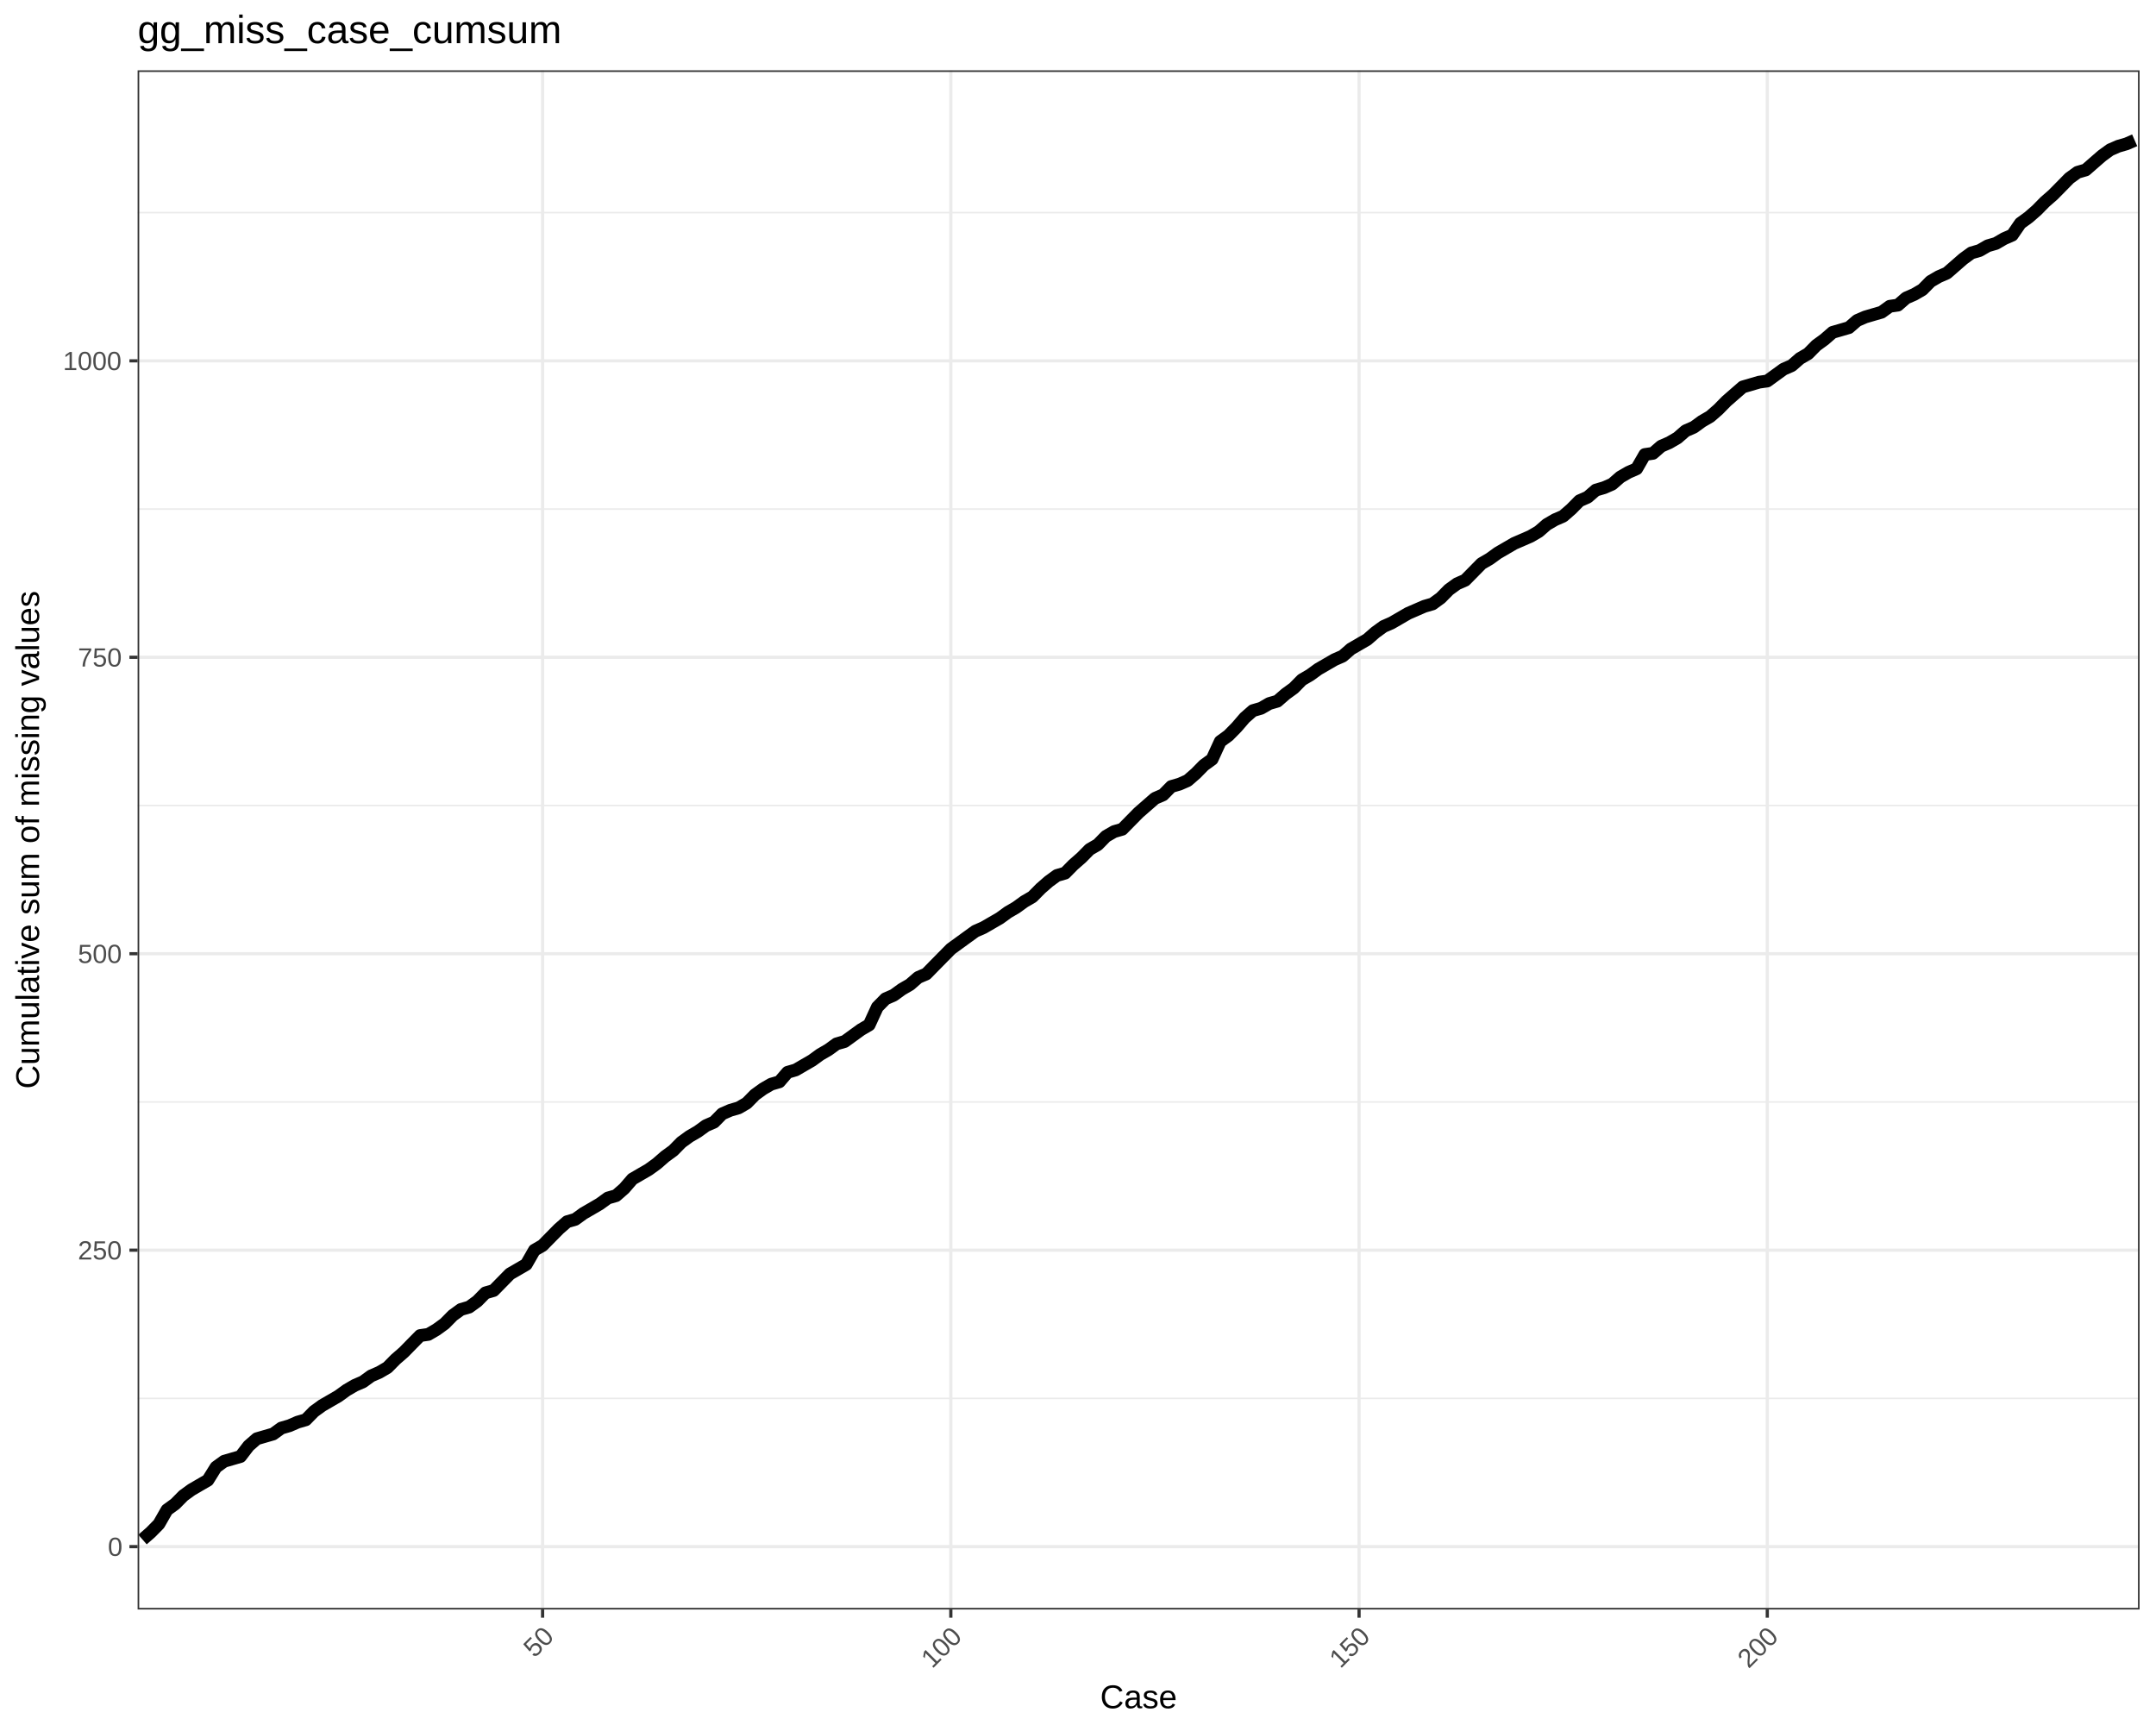
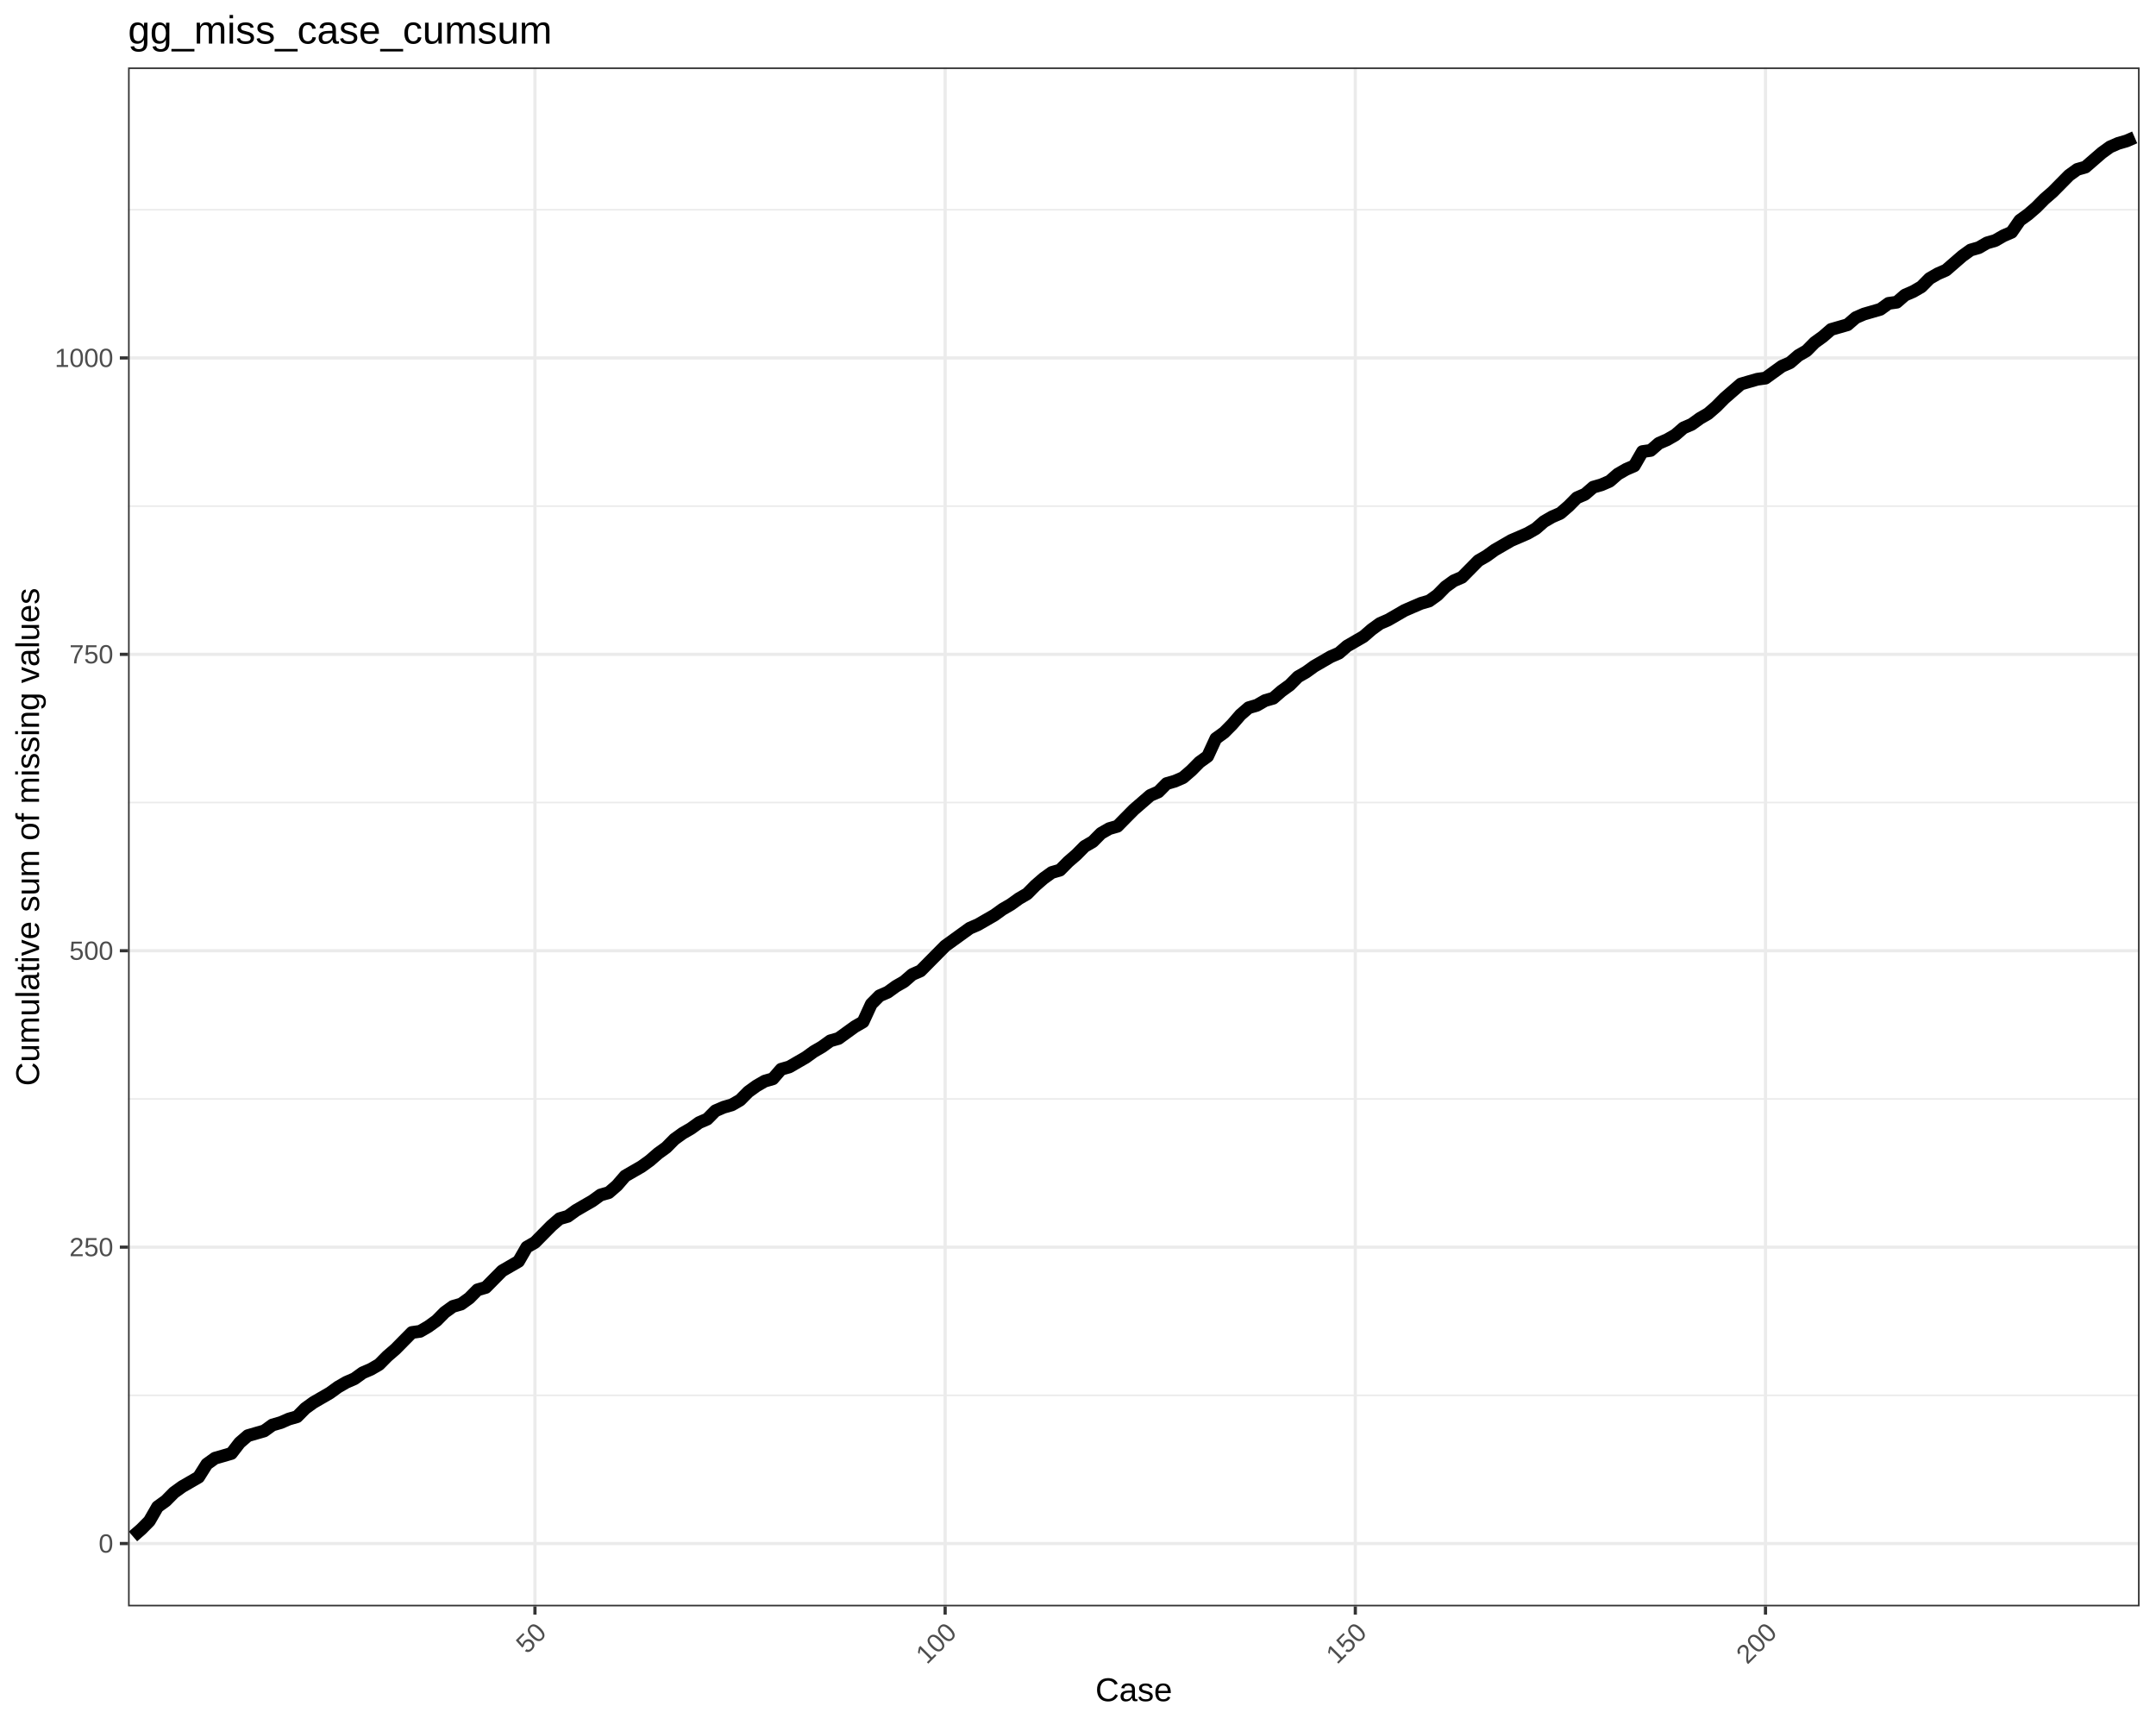
<svg xmlns="http://www.w3.org/2000/svg" viewBox="0 0 720.00 576.00">
  <defs>
    <style type="text/css">
-     line, polyline, path, rect, circle {
+     line, polyline, polygon, path, rect, circle {
      fill: none;
      stroke: #000000;
      stroke-linecap: round;
      stroke-linejoin: round;
      stroke-miterlimit: 10.00;
    }
  </style>
  </defs>
  <rect width="100%" height="100%" style="stroke: none; fill: #FFFFFF;" />
  <rect x="0.00" y="0.00" width="720.00" height="576.00" style="stroke-width: 1.07; stroke: #FFFFFF; fill: #FFFFFF;" />
  <defs>
-     <clipPath id="cpNDUuOTU4OHw3MTQuNTIxfDUzNy40Mjl8MjMuNDc2Nw==">
-       <rect x="45.96" y="23.48" width="668.56" height="513.95" />
+     <clipPath id="cpNDIuNzZ8NzE0LjUyfDUzNi40MHwyMi41Mg==">
+       <rect x="42.76" y="22.52" width="671.76" height="513.87" />
    </clipPath>
  </defs>
-   <rect x="45.96" y="23.48" width="668.56" height="513.95" style="stroke-width: 1.07; stroke: none; fill: #FFFFFF;" clip-path="url(#cpNDUuOTU4OHw3MTQuNTIxfDUzNy40Mjl8MjMuNDc2Nw==)" />
-   <polyline points="45.96,466.95 714.52,466.95 " style="stroke-width: 0.53; stroke: #EBEBEB; stroke-linecap: butt;" clip-path="url(#cpNDUuOTU4OHw3MTQuNTIxfDUzNy40Mjl8MjMuNDc2Nw==)" />
-   <polyline points="45.96,367.96 714.52,367.96 " style="stroke-width: 0.53; stroke: #EBEBEB; stroke-linecap: butt;" clip-path="url(#cpNDUuOTU4OHw3MTQuNTIxfDUzNy40Mjl8MjMuNDc2Nw==)" />
-   <polyline points="45.96,268.97 714.52,268.97 " style="stroke-width: 0.53; stroke: #EBEBEB; stroke-linecap: butt;" clip-path="url(#cpNDUuOTU4OHw3MTQuNTIxfDUzNy40Mjl8MjMuNDc2Nw==)" />
-   <polyline points="45.96,169.98 714.52,169.98 " style="stroke-width: 0.53; stroke: #EBEBEB; stroke-linecap: butt;" clip-path="url(#cpNDUuOTU4OHw3MTQuNTIxfDUzNy40Mjl8MjMuNDc2Nw==)" />
-   <polyline points="45.96,70.99 714.52,70.99 " style="stroke-width: 0.53; stroke: #EBEBEB; stroke-linecap: butt;" clip-path="url(#cpNDUuOTU4OHw3MTQuNTIxfDUzNy40Mjl8MjMuNDc2Nw==)" />
-   <polyline points="45.96,516.44 714.52,516.44 " style="stroke-width: 1.07; stroke: #EBEBEB; stroke-linecap: butt;" clip-path="url(#cpNDUuOTU4OHw3MTQuNTIxfDUzNy40Mjl8MjMuNDc2Nw==)" />
-   <polyline points="45.96,417.45 714.52,417.45 " style="stroke-width: 1.07; stroke: #EBEBEB; stroke-linecap: butt;" clip-path="url(#cpNDUuOTU4OHw3MTQuNTIxfDUzNy40Mjl8MjMuNDc2Nw==)" />
-   <polyline points="45.96,318.46 714.52,318.46 " style="stroke-width: 1.07; stroke: #EBEBEB; stroke-linecap: butt;" clip-path="url(#cpNDUuOTU4OHw3MTQuNTIxfDUzNy40Mjl8MjMuNDc2Nw==)" />
-   <polyline points="45.96,219.48 714.52,219.48 " style="stroke-width: 1.07; stroke: #EBEBEB; stroke-linecap: butt;" clip-path="url(#cpNDUuOTU4OHw3MTQuNTIxfDUzNy40Mjl8MjMuNDc2Nw==)" />
-   <polyline points="45.96,120.49 714.52,120.49 " style="stroke-width: 1.07; stroke: #EBEBEB; stroke-linecap: butt;" clip-path="url(#cpNDUuOTU4OHw3MTQuNTIxfDUzNy40Mjl8MjMuNDc2Nw==)" />
-   <polyline points="181.20,537.43 181.20,23.48 " style="stroke-width: 1.07; stroke: #EBEBEB; stroke-linecap: butt;" clip-path="url(#cpNDUuOTU4OHw3MTQuNTIxfDUzNy40Mjl8MjMuNDc2Nw==)" />
-   <polyline points="317.53,537.43 317.53,23.48 " style="stroke-width: 1.07; stroke: #EBEBEB; stroke-linecap: butt;" clip-path="url(#cpNDUuOTU4OHw3MTQuNTIxfDUzNy40Mjl8MjMuNDc2Nw==)" />
-   <polyline points="453.86,537.43 453.86,23.48 " style="stroke-width: 1.07; stroke: #EBEBEB; stroke-linecap: butt;" clip-path="url(#cpNDUuOTU4OHw3MTQuNTIxfDUzNy40Mjl8MjMuNDc2Nw==)" />
-   <polyline points="590.19,537.43 590.19,23.48 " style="stroke-width: 1.07; stroke: #EBEBEB; stroke-linecap: butt;" clip-path="url(#cpNDUuOTU4OHw3MTQuNTIxfDUzNy40Mjl8MjMuNDc2Nw==)" />
-   <polyline points="47.59,514.07 50.32,511.69 53.05,508.92 55.77,504.17 58.50,502.19 61.23,499.42 63.95,497.44 66.68,495.85 69.41,494.27 72.13,489.91 74.86,487.93 77.59,487.14 80.31,486.35 83.04,482.79 85.77,480.41 88.49,479.62 91.22,478.83 93.95,476.85 96.67,476.06 99.40,474.87 102.13,474.08 104.85,471.30 107.58,469.32 110.31,467.74 113.03,466.16 115.76,464.18 118.49,462.59 121.21,461.41 123.94,459.43 126.67,458.24 129.39,456.65 132.12,453.88 134.85,451.51 137.57,448.73 140.30,445.96 143.03,445.57 145.75,443.98 148.48,442.00 151.21,439.23 153.93,437.25 156.66,436.46 159.39,434.48 162.11,431.71 164.84,430.92 167.57,428.14 170.29,425.37 173.02,423.79 175.74,422.21 178.47,417.45 181.20,415.87 183.92,413.10 186.65,410.33 189.38,407.95 192.10,407.16 194.83,405.18 197.56,403.60 200.28,402.01 203.01,400.03 205.74,399.24 208.46,396.86 211.19,393.70 213.92,392.11 216.64,390.53 219.37,388.55 222.10,386.17 224.82,384.19 227.55,381.42 230.28,379.44 233.00,377.86 235.73,375.88 238.46,374.69 241.18,371.92 243.91,370.73 246.64,369.94 249.36,368.36 252.09,365.58 254.82,363.60 257.54,362.02 260.27,361.23 263.00,358.06 265.72,357.27 268.45,355.68 271.18,354.10 273.90,352.12 276.63,350.54 279.36,348.56 282.08,347.77 284.81,345.79 287.54,343.81 290.26,342.22 292.99,336.28 295.72,333.51 298.44,332.32 301.17,330.34 303.89,328.76 306.62,326.38 309.35,325.20 312.07,322.42 314.80,319.65 317.53,316.88 320.25,314.90 322.98,312.92 325.71,310.94 328.43,309.75 331.16,308.17 333.89,306.59 336.61,304.61 339.34,303.02 342.07,301.04 344.79,299.46 347.52,296.69 350.25,294.31 352.97,292.33 355.70,291.54 358.43,288.77 361.15,286.39 363.88,283.62 366.61,282.04 369.33,279.26 372.06,277.68 374.79,276.89 377.51,274.12 380.24,271.35 382.97,268.97 385.69,266.59 388.42,265.41 391.15,262.63 393.87,261.84 396.60,260.65 399.33,258.28 402.05,255.51 404.78,253.53 407.51,247.59 410.23,245.61 412.96,242.84 415.69,239.67 418.41,237.29 421.14,236.50 423.87,234.92 426.59,234.13 429.32,231.75 432.05,229.77 434.77,227.00 437.50,225.41 440.22,223.43 442.95,221.85 445.68,220.27 448.40,219.08 451.13,216.70 453.86,215.12 456.58,213.54 459.31,211.16 462.04,209.18 464.76,207.99 467.49,206.41 470.22,204.82 472.94,203.64 475.67,202.45 478.40,201.66 481.12,199.68 483.85,196.91 486.58,194.93 489.30,193.74 492.03,190.97 494.76,188.19 497.48,186.61 500.21,184.63 502.94,183.05 505.66,181.46 508.39,180.28 511.12,179.09 513.84,177.50 516.57,175.13 519.30,173.54 522.02,172.36 524.75,169.98 527.48,167.21 530.20,166.02 532.93,163.65 535.66,162.85 538.38,161.67 541.11,159.29 543.84,157.71 546.56,156.52 549.29,151.77 552.02,151.37 554.74,149.00 557.47,147.81 560.20,146.22 562.92,143.85 565.65,142.66 568.37,140.68 571.10,139.10 573.83,136.72 576.55,133.95 579.28,131.57 582.01,129.20 584.73,128.41 587.46,127.61 590.19,127.22 592.91,125.24 595.64,123.26 598.37,122.07 601.09,119.69 603.82,118.11 606.55,115.34 609.27,113.36 612.00,110.98 614.73,110.19 617.45,109.40 620.18,107.02 622.91,105.84 625.63,105.04 628.36,104.25 631.09,102.27 633.81,101.88 636.54,99.50 639.27,98.31 641.99,96.73 644.72,93.96 647.45,92.37 650.17,91.19 652.90,88.81 655.63,86.43 658.35,84.45 661.08,83.66 663.81,82.08 666.53,81.29 669.26,79.70 671.99,78.51 674.71,74.56 677.44,72.58 680.17,70.20 682.89,67.43 685.62,65.05 688.35,62.28 691.07,59.51 693.80,57.53 696.53,56.74 699.25,54.36 701.98,51.99 704.70,50.01 707.43,48.82 710.16,48.03 712.88,46.84 " style="stroke-width: 4.27; stroke-linecap: butt;" clip-path="url(#cpNDUuOTU4OHw3MTQuNTIxfDUzNy40Mjl8MjMuNDc2Nw==)" />
-   <rect x="45.96" y="23.48" width="668.56" height="513.95" style="stroke-width: 1.07; stroke: #333333;" clip-path="url(#cpNDUuOTU4OHw3MTQuNTIxfDUzNy40Mjl8MjMuNDc2Nw==)" />
+   <rect x="42.76" y="22.52" width="671.76" height="513.87" style="stroke-width: 1.07; stroke: none; fill: #FFFFFF;" clip-path="url(#cpNDIuNzZ8NzE0LjUyfDUzNi40MHwyMi41Mg==)" />
+   <polyline points="42.76,465.93 714.52,465.93 " style="stroke-width: 0.53; stroke: #EBEBEB; stroke-linecap: butt;" clip-path="url(#cpNDIuNzZ8NzE0LjUyfDUzNi40MHwyMi41Mg==)" />
+   <polyline points="42.76,366.95 714.52,366.95 " style="stroke-width: 0.53; stroke: #EBEBEB; stroke-linecap: butt;" clip-path="url(#cpNDIuNzZ8NzE0LjUyfDUzNi40MHwyMi41Mg==)" />
+   <polyline points="42.76,267.98 714.52,267.98 " style="stroke-width: 0.53; stroke: #EBEBEB; stroke-linecap: butt;" clip-path="url(#cpNDIuNzZ8NzE0LjUyfDUzNi40MHwyMi41Mg==)" />
+   <polyline points="42.76,169.00 714.52,169.00 " style="stroke-width: 0.53; stroke: #EBEBEB; stroke-linecap: butt;" clip-path="url(#cpNDIuNzZ8NzE0LjUyfDUzNi40MHwyMi41Mg==)" />
+   <polyline points="42.76,70.03 714.52,70.03 " style="stroke-width: 0.53; stroke: #EBEBEB; stroke-linecap: butt;" clip-path="url(#cpNDIuNzZ8NzE0LjUyfDUzNi40MHwyMi41Mg==)" />
+   <polyline points="42.76,515.41 714.52,515.41 " style="stroke-width: 1.07; stroke: #EBEBEB; stroke-linecap: butt;" clip-path="url(#cpNDIuNzZ8NzE0LjUyfDUzNi40MHwyMi41Mg==)" />
+   <polyline points="42.76,416.44 714.52,416.44 " style="stroke-width: 1.07; stroke: #EBEBEB; stroke-linecap: butt;" clip-path="url(#cpNDIuNzZ8NzE0LjUyfDUzNi40MHwyMi41Mg==)" />
+   <polyline points="42.76,317.46 714.52,317.46 " style="stroke-width: 1.07; stroke: #EBEBEB; stroke-linecap: butt;" clip-path="url(#cpNDIuNzZ8NzE0LjUyfDUzNi40MHwyMi41Mg==)" />
+   <polyline points="42.76,218.49 714.52,218.49 " style="stroke-width: 1.07; stroke: #EBEBEB; stroke-linecap: butt;" clip-path="url(#cpNDIuNzZ8NzE0LjUyfDUzNi40MHwyMi41Mg==)" />
+   <polyline points="42.76,119.52 714.52,119.52 " style="stroke-width: 1.07; stroke: #EBEBEB; stroke-linecap: butt;" clip-path="url(#cpNDIuNzZ8NzE0LjUyfDUzNi40MHwyMi41Mg==)" />
+   <polyline points="178.65,536.40 178.65,22.52 " style="stroke-width: 1.07; stroke: #EBEBEB; stroke-linecap: butt;" clip-path="url(#cpNDIuNzZ8NzE0LjUyfDUzNi40MHwyMi41Mg==)" />
+   <polyline points="315.63,536.40 315.63,22.52 " style="stroke-width: 1.07; stroke: #EBEBEB; stroke-linecap: butt;" clip-path="url(#cpNDIuNzZ8NzE0LjUyfDUzNi40MHwyMi41Mg==)" />
+   <polyline points="452.61,536.40 452.61,22.52 " style="stroke-width: 1.07; stroke: #EBEBEB; stroke-linecap: butt;" clip-path="url(#cpNDIuNzZ8NzE0LjUyfDUzNi40MHwyMi41Mg==)" />
+   <polyline points="589.59,536.40 589.59,22.52 " style="stroke-width: 1.07; stroke: #EBEBEB; stroke-linecap: butt;" clip-path="url(#cpNDIuNzZ8NzE0LjUyfDUzNi40MHwyMi41Mg==)" />
+   <polyline points="44.40,513.04 47.14,510.66 49.88,507.89 52.62,503.14 55.36,501.16 58.10,498.39 60.84,496.41 63.58,494.83 66.32,493.24 69.06,488.89 71.80,486.91 74.54,486.12 77.28,485.32 80.02,481.76 82.76,479.39 85.50,478.59 88.24,477.80 90.98,475.82 93.72,475.03 96.46,473.84 99.20,473.05 101.94,470.28 104.68,468.30 107.42,466.72 110.16,465.13 112.89,463.15 115.63,461.57 118.37,460.38 121.11,458.40 123.85,457.22 126.59,455.63 129.33,452.86 132.07,450.49 134.81,447.71 137.55,444.94 140.29,444.55 143.03,442.96 145.77,440.98 148.51,438.21 151.25,436.23 153.99,435.44 156.73,433.46 159.47,430.69 162.21,429.90 164.95,427.13 167.69,424.36 170.43,422.77 173.17,421.19 175.91,416.44 178.65,414.86 181.39,412.08 184.13,409.31 186.87,406.94 189.60,406.15 192.34,404.17 195.08,402.58 197.82,401.00 200.56,399.02 203.30,398.23 206.04,395.85 208.78,392.68 211.52,391.10 214.26,389.52 217.00,387.54 219.74,385.16 222.48,383.18 225.22,380.41 227.96,378.43 230.70,376.85 233.44,374.87 236.18,373.68 238.92,370.91 241.66,369.72 244.40,368.93 247.14,367.35 249.88,364.58 252.62,362.60 255.36,361.01 258.10,360.22 260.84,357.05 263.58,356.26 266.31,354.68 269.05,353.10 271.79,351.12 274.53,349.53 277.27,347.55 280.01,346.76 282.75,344.78 285.49,342.80 288.23,341.22 290.97,335.28 293.71,332.51 296.45,331.32 299.19,329.34 301.93,327.76 304.67,325.38 307.41,324.19 310.15,321.42 312.89,318.65 315.63,315.88 318.37,313.90 321.11,311.92 323.85,309.94 326.59,308.75 329.33,307.17 332.07,305.59 334.81,303.61 337.55,302.02 340.29,300.05 343.02,298.46 345.76,295.69 348.50,293.31 351.24,291.34 353.98,290.54 356.72,287.77 359.46,285.40 362.20,282.63 364.94,281.04 367.68,278.27 370.42,276.69 373.16,275.90 375.90,273.12 378.64,270.35 381.38,267.98 384.12,265.60 386.86,264.41 389.60,261.64 392.34,260.85 395.08,259.66 397.82,257.29 400.56,254.52 403.30,252.54 406.04,246.60 408.78,244.62 411.52,241.85 414.26,238.68 417.00,236.31 419.73,235.51 422.47,233.93 425.21,233.14 427.95,230.76 430.69,228.78 433.43,226.01 436.17,224.43 438.91,222.45 441.65,220.87 444.39,219.28 447.13,218.09 449.87,215.72 452.61,214.14 455.35,212.55 458.09,210.18 460.83,208.20 463.57,207.01 466.31,205.43 469.05,203.84 471.79,202.65 474.53,201.47 477.27,200.67 480.01,198.70 482.75,195.92 485.49,193.94 488.23,192.76 490.97,189.99 493.71,187.21 496.44,185.63 499.18,183.65 501.92,182.07 504.66,180.48 507.40,179.30 510.14,178.11 512.88,176.53 515.62,174.15 518.36,172.57 521.10,171.38 523.84,169.00 526.58,166.23 529.32,165.04 532.06,162.67 534.80,161.88 537.54,160.69 540.28,158.31 543.02,156.73 545.76,155.54 548.50,150.79 551.24,150.40 553.98,148.02 556.72,146.83 559.46,145.25 562.20,142.87 564.94,141.69 567.68,139.71 570.42,138.12 573.15,135.75 575.89,132.98 578.63,130.60 581.37,128.23 584.11,127.43 586.85,126.64 589.59,126.25 592.33,124.27 595.07,122.29 597.81,121.10 600.55,118.72 603.29,117.14 606.03,114.37 608.77,112.39 611.51,110.01 614.25,109.22 616.99,108.43 619.73,106.06 622.47,104.87 625.21,104.08 627.95,103.28 630.69,101.30 633.43,100.91 636.17,98.53 638.91,97.35 641.65,95.76 644.39,92.99 647.13,91.41 649.86,90.22 652.60,87.84 655.34,85.47 658.08,83.49 660.82,82.70 663.56,81.11 666.30,80.32 669.04,78.74 671.78,77.55 674.52,73.59 677.26,71.61 680.00,69.24 682.74,66.47 685.48,64.09 688.22,61.32 690.96,58.55 693.70,56.57 696.44,55.78 699.18,53.40 701.92,51.03 704.66,49.05 707.40,47.86 710.14,47.07 712.88,45.88 " style="stroke-width: 4.27; stroke-linecap: butt;" clip-path="url(#cpNDIuNzZ8NzE0LjUyfDUzNi40MHwyMi41Mg==)" />
+   <rect x="42.76" y="22.52" width="671.76" height="513.87" style="stroke-width: 1.07; stroke: #333333;" clip-path="url(#cpNDIuNzZ8NzE0LjUyfDUzNi40MHwyMi41Mg==)" />
  <defs>
-     <clipPath id="cpMHw3MjB8NTc2fDA=">
+     <clipPath id="cpMC4wMHw3MjAuMDB8NTc2LjAwfDAuMDA=">
      <rect x="0.00" y="0.00" width="720.00" height="576.00" />
    </clipPath>
  </defs>
-   <g clip-path="url(#cpMHw3MjB8NTc2fDA=)">
-     <text x="36.02" y="519.54" style="font-size: 8.80px; fill: #4D4D4D; font-family: Liberation Sans;" textLength="5.01px" lengthAdjust="spacingAndGlyphs">0</text>
+   <g clip-path="url(#cpMC4wMHw3MjAuMDB8NTc2LjAwfDAuMDA=)">
+     <text x="32.94" y="518.44" style="font-size: 8.80px; fill: #4D4D4D; font-family: Liberation Sans;" textLength="4.89px" lengthAdjust="spacingAndGlyphs">0</text>
  </g>
-   <g clip-path="url(#cpMHw3MjB8NTc2fDA=)">
-     <text x="26.01" y="420.55" style="font-size: 8.80px; fill: #4D4D4D; font-family: Liberation Sans;" textLength="15.02px" lengthAdjust="spacingAndGlyphs">250</text>
+   <g clip-path="url(#cpMC4wMHw3MjAuMDB8NTc2LjAwfDAuMDA=)">
+     <text x="23.16" y="419.46" style="font-size: 8.80px; fill: #4D4D4D; font-family: Liberation Sans;" textLength="14.67px" lengthAdjust="spacingAndGlyphs">250</text>
  </g>
-   <g clip-path="url(#cpMHw3MjB8NTc2fDA=)">
-     <text x="26.01" y="321.56" style="font-size: 8.80px; fill: #4D4D4D; font-family: Liberation Sans;" textLength="15.02px" lengthAdjust="spacingAndGlyphs">500</text>
+   <g clip-path="url(#cpMC4wMHw3MjAuMDB8NTc2LjAwfDAuMDA=)">
+     <text x="23.16" y="320.49" style="font-size: 8.80px; fill: #4D4D4D; font-family: Liberation Sans;" textLength="14.67px" lengthAdjust="spacingAndGlyphs">500</text>
  </g>
-   <g clip-path="url(#cpMHw3MjB8NTc2fDA=)">
-     <text x="26.01" y="222.57" style="font-size: 8.80px; fill: #4D4D4D; font-family: Liberation Sans;" textLength="15.02px" lengthAdjust="spacingAndGlyphs">750</text>
+   <g clip-path="url(#cpMC4wMHw3MjAuMDB8NTc2LjAwfDAuMDA=)">
+     <text x="23.16" y="221.51" style="font-size: 8.80px; fill: #4D4D4D; font-family: Liberation Sans;" textLength="14.67px" lengthAdjust="spacingAndGlyphs">750</text>
  </g>
-   <g clip-path="url(#cpMHw3MjB8NTc2fDA=)">
-     <text x="21.01" y="123.58" style="font-size: 8.80px; fill: #4D4D4D; font-family: Liberation Sans;" textLength="20.02px" lengthAdjust="spacingAndGlyphs">1000</text>
+   <g clip-path="url(#cpMC4wMHw3MjAuMDB8NTc2LjAwfDAuMDA=)">
+     <text x="18.27" y="122.54" style="font-size: 8.80px; fill: #4D4D4D; font-family: Liberation Sans;" textLength="19.56px" lengthAdjust="spacingAndGlyphs">1000</text>
  </g>
-   <polyline points="43.22,516.44 45.96,516.44 " style="stroke-width: 1.07; stroke: #333333; stroke-linecap: butt;" clip-path="url(#cpMHw3MjB8NTc2fDA=)" />
-   <polyline points="43.22,417.45 45.96,417.45 " style="stroke-width: 1.07; stroke: #333333; stroke-linecap: butt;" clip-path="url(#cpMHw3MjB8NTc2fDA=)" />
-   <polyline points="43.22,318.46 45.96,318.46 " style="stroke-width: 1.07; stroke: #333333; stroke-linecap: butt;" clip-path="url(#cpMHw3MjB8NTc2fDA=)" />
-   <polyline points="43.22,219.48 45.96,219.48 " style="stroke-width: 1.07; stroke: #333333; stroke-linecap: butt;" clip-path="url(#cpMHw3MjB8NTc2fDA=)" />
-   <polyline points="43.22,120.49 45.96,120.49 " style="stroke-width: 1.07; stroke: #333333; stroke-linecap: butt;" clip-path="url(#cpMHw3MjB8NTc2fDA=)" />
-   <polyline points="181.20,540.17 181.20,537.43 " style="stroke-width: 1.07; stroke: #333333; stroke-linecap: butt;" clip-path="url(#cpMHw3MjB8NTc2fDA=)" />
-   <polyline points="317.53,540.17 317.53,537.43 " style="stroke-width: 1.07; stroke: #333333; stroke-linecap: butt;" clip-path="url(#cpMHw3MjB8NTc2fDA=)" />
-   <polyline points="453.86,540.17 453.86,537.43 " style="stroke-width: 1.07; stroke: #333333; stroke-linecap: butt;" clip-path="url(#cpMHw3MjB8NTc2fDA=)" />
-   <polyline points="590.19,540.17 590.19,537.43 " style="stroke-width: 1.07; stroke: #333333; stroke-linecap: butt;" clip-path="url(#cpMHw3MjB8NTc2fDA=)" />
-   <g clip-path="url(#cpMHw3MjB8NTc2fDA=)">
-     <text transform="translate(178.49,553.81) rotate(-45)" style="font-size: 8.80px; fill: #4D4D4D; font-family: Liberation Sans;" textLength="10.01px" lengthAdjust="spacingAndGlyphs">50</text>
+   <polyline points="40.02,515.41 42.76,515.41 " style="stroke-width: 1.07; stroke: #333333; stroke-linecap: butt;" clip-path="url(#cpMC4wMHw3MjAuMDB8NTc2LjAwfDAuMDA=)" />
+   <polyline points="40.02,416.44 42.76,416.44 " style="stroke-width: 1.07; stroke: #333333; stroke-linecap: butt;" clip-path="url(#cpMC4wMHw3MjAuMDB8NTc2LjAwfDAuMDA=)" />
+   <polyline points="40.02,317.46 42.76,317.46 " style="stroke-width: 1.07; stroke: #333333; stroke-linecap: butt;" clip-path="url(#cpMC4wMHw3MjAuMDB8NTc2LjAwfDAuMDA=)" />
+   <polyline points="40.02,218.49 42.76,218.49 " style="stroke-width: 1.07; stroke: #333333; stroke-linecap: butt;" clip-path="url(#cpMC4wMHw3MjAuMDB8NTc2LjAwfDAuMDA=)" />
+   <polyline points="40.02,119.52 42.76,119.52 " style="stroke-width: 1.07; stroke: #333333; stroke-linecap: butt;" clip-path="url(#cpMC4wMHw3MjAuMDB8NTc2LjAwfDAuMDA=)" />
+   <polyline points="178.65,539.14 178.65,536.40 " style="stroke-width: 1.07; stroke: #333333; stroke-linecap: butt;" clip-path="url(#cpMC4wMHw3MjAuMDB8NTc2LjAwfDAuMDA=)" />
+   <polyline points="315.63,539.14 315.63,536.40 " style="stroke-width: 1.07; stroke: #333333; stroke-linecap: butt;" clip-path="url(#cpMC4wMHw3MjAuMDB8NTc2LjAwfDAuMDA=)" />
+   <polyline points="452.61,539.14 452.61,536.40 " style="stroke-width: 1.07; stroke: #333333; stroke-linecap: butt;" clip-path="url(#cpMC4wMHw3MjAuMDB8NTc2LjAwfDAuMDA=)" />
+   <polyline points="589.59,539.14 589.59,536.40 " style="stroke-width: 1.07; stroke: #333333; stroke-linecap: butt;" clip-path="url(#cpMC4wMHw3MjAuMDB8NTc2LjAwfDAuMDA=)" />
+   <g clip-path="url(#cpMC4wMHw3MjAuMDB8NTc2LjAwfDAuMDA=)">
+     <text transform="translate(176.01,552.52) rotate(-45)" style="font-size: 8.80px; fill: #4D4D4D; font-family: Liberation Sans;" textLength="9.78px" lengthAdjust="spacingAndGlyphs">50</text>
  </g>
-   <g clip-path="url(#cpMHw3MjB8NTc2fDA=)">
-     <text transform="translate(311.29,557.35) rotate(-45)" style="font-size: 8.80px; fill: #4D4D4D; font-family: Liberation Sans;" textLength="15.02px" lengthAdjust="spacingAndGlyphs">100</text>
+   <g clip-path="url(#cpMC4wMHw3MjAuMDB8NTc2LjAwfDAuMDA=)">
+     <text transform="translate(309.53,555.98) rotate(-45)" style="font-size: 8.80px; fill: #4D4D4D; font-family: Liberation Sans;" textLength="14.67px" lengthAdjust="spacingAndGlyphs">100</text>
  </g>
-   <g clip-path="url(#cpMHw3MjB8NTc2fDA=)">
-     <text transform="translate(447.62,557.35) rotate(-45)" style="font-size: 8.80px; fill: #4D4D4D; font-family: Liberation Sans;" textLength="15.02px" lengthAdjust="spacingAndGlyphs">150</text>
+   <g clip-path="url(#cpMC4wMHw3MjAuMDB8NTc2LjAwfDAuMDA=)">
+     <text transform="translate(446.51,555.98) rotate(-45)" style="font-size: 8.80px; fill: #4D4D4D; font-family: Liberation Sans;" textLength="14.67px" lengthAdjust="spacingAndGlyphs">150</text>
  </g>
-   <g clip-path="url(#cpMHw3MjB8NTc2fDA=)">
-     <text transform="translate(583.94,557.35) rotate(-45)" style="font-size: 8.80px; fill: #4D4D4D; font-family: Liberation Sans;" textLength="15.02px" lengthAdjust="spacingAndGlyphs">200</text>
+   <g clip-path="url(#cpMC4wMHw3MjAuMDB8NTc2LjAwfDAuMDA=)">
+     <text transform="translate(583.49,555.98) rotate(-45)" style="font-size: 8.80px; fill: #4D4D4D; font-family: Liberation Sans;" textLength="14.67px" lengthAdjust="spacingAndGlyphs">200</text>
  </g>
-   <g clip-path="url(#cpMHw3MjB8NTc2fDA=)">
-     <text x="367.40" y="570.40" style="font-size: 11.00px; font-family: Liberation Sans;" textLength="25.68px" lengthAdjust="spacingAndGlyphs">Case</text>
+   <g clip-path="url(#cpMC4wMHw3MjAuMDB8NTc2LjAwfDAuMDA=)">
+     <text x="365.80" y="568.04" style="font-size: 11.00px; font-family: Liberation Sans;" textLength="25.69px" lengthAdjust="spacingAndGlyphs">Case</text>
  </g>
-   <g clip-path="url(#cpMHw3MjB8NTc2fDA=)">
-     <text transform="translate(13.04,363.59) rotate(-90)" style="font-size: 11.00px; font-family: Liberation Sans;" textLength="166.28px" lengthAdjust="spacingAndGlyphs">Cumulative sum of missing values</text>
+   <g clip-path="url(#cpMC4wMHw3MjAuMDB8NTc2LjAwfDAuMDA=)">
+     <text transform="translate(13.04,362.63) rotate(-90)" style="font-size: 11.00px; font-family: Liberation Sans;" textLength="166.34px" lengthAdjust="spacingAndGlyphs">Cumulative sum of missing values</text>
  </g>
-   <g clip-path="url(#cpMHw3MjB8NTc2fDA=)">
-     <text x="45.96" y="14.42" style="font-size: 13.20px; font-family: Liberation Sans;" textLength="139.45px" lengthAdjust="spacingAndGlyphs">gg_miss_case_cumsum</text>
+   <g clip-path="url(#cpMC4wMHw3MjAuMDB8NTc2LjAwfDAuMDA=)">
+     <text x="42.76" y="14.56" style="font-size: 13.20px; font-family: Liberation Sans;" textLength="141.41px" lengthAdjust="spacingAndGlyphs">gg_miss_case_cumsum</text>
  </g>
</svg>
